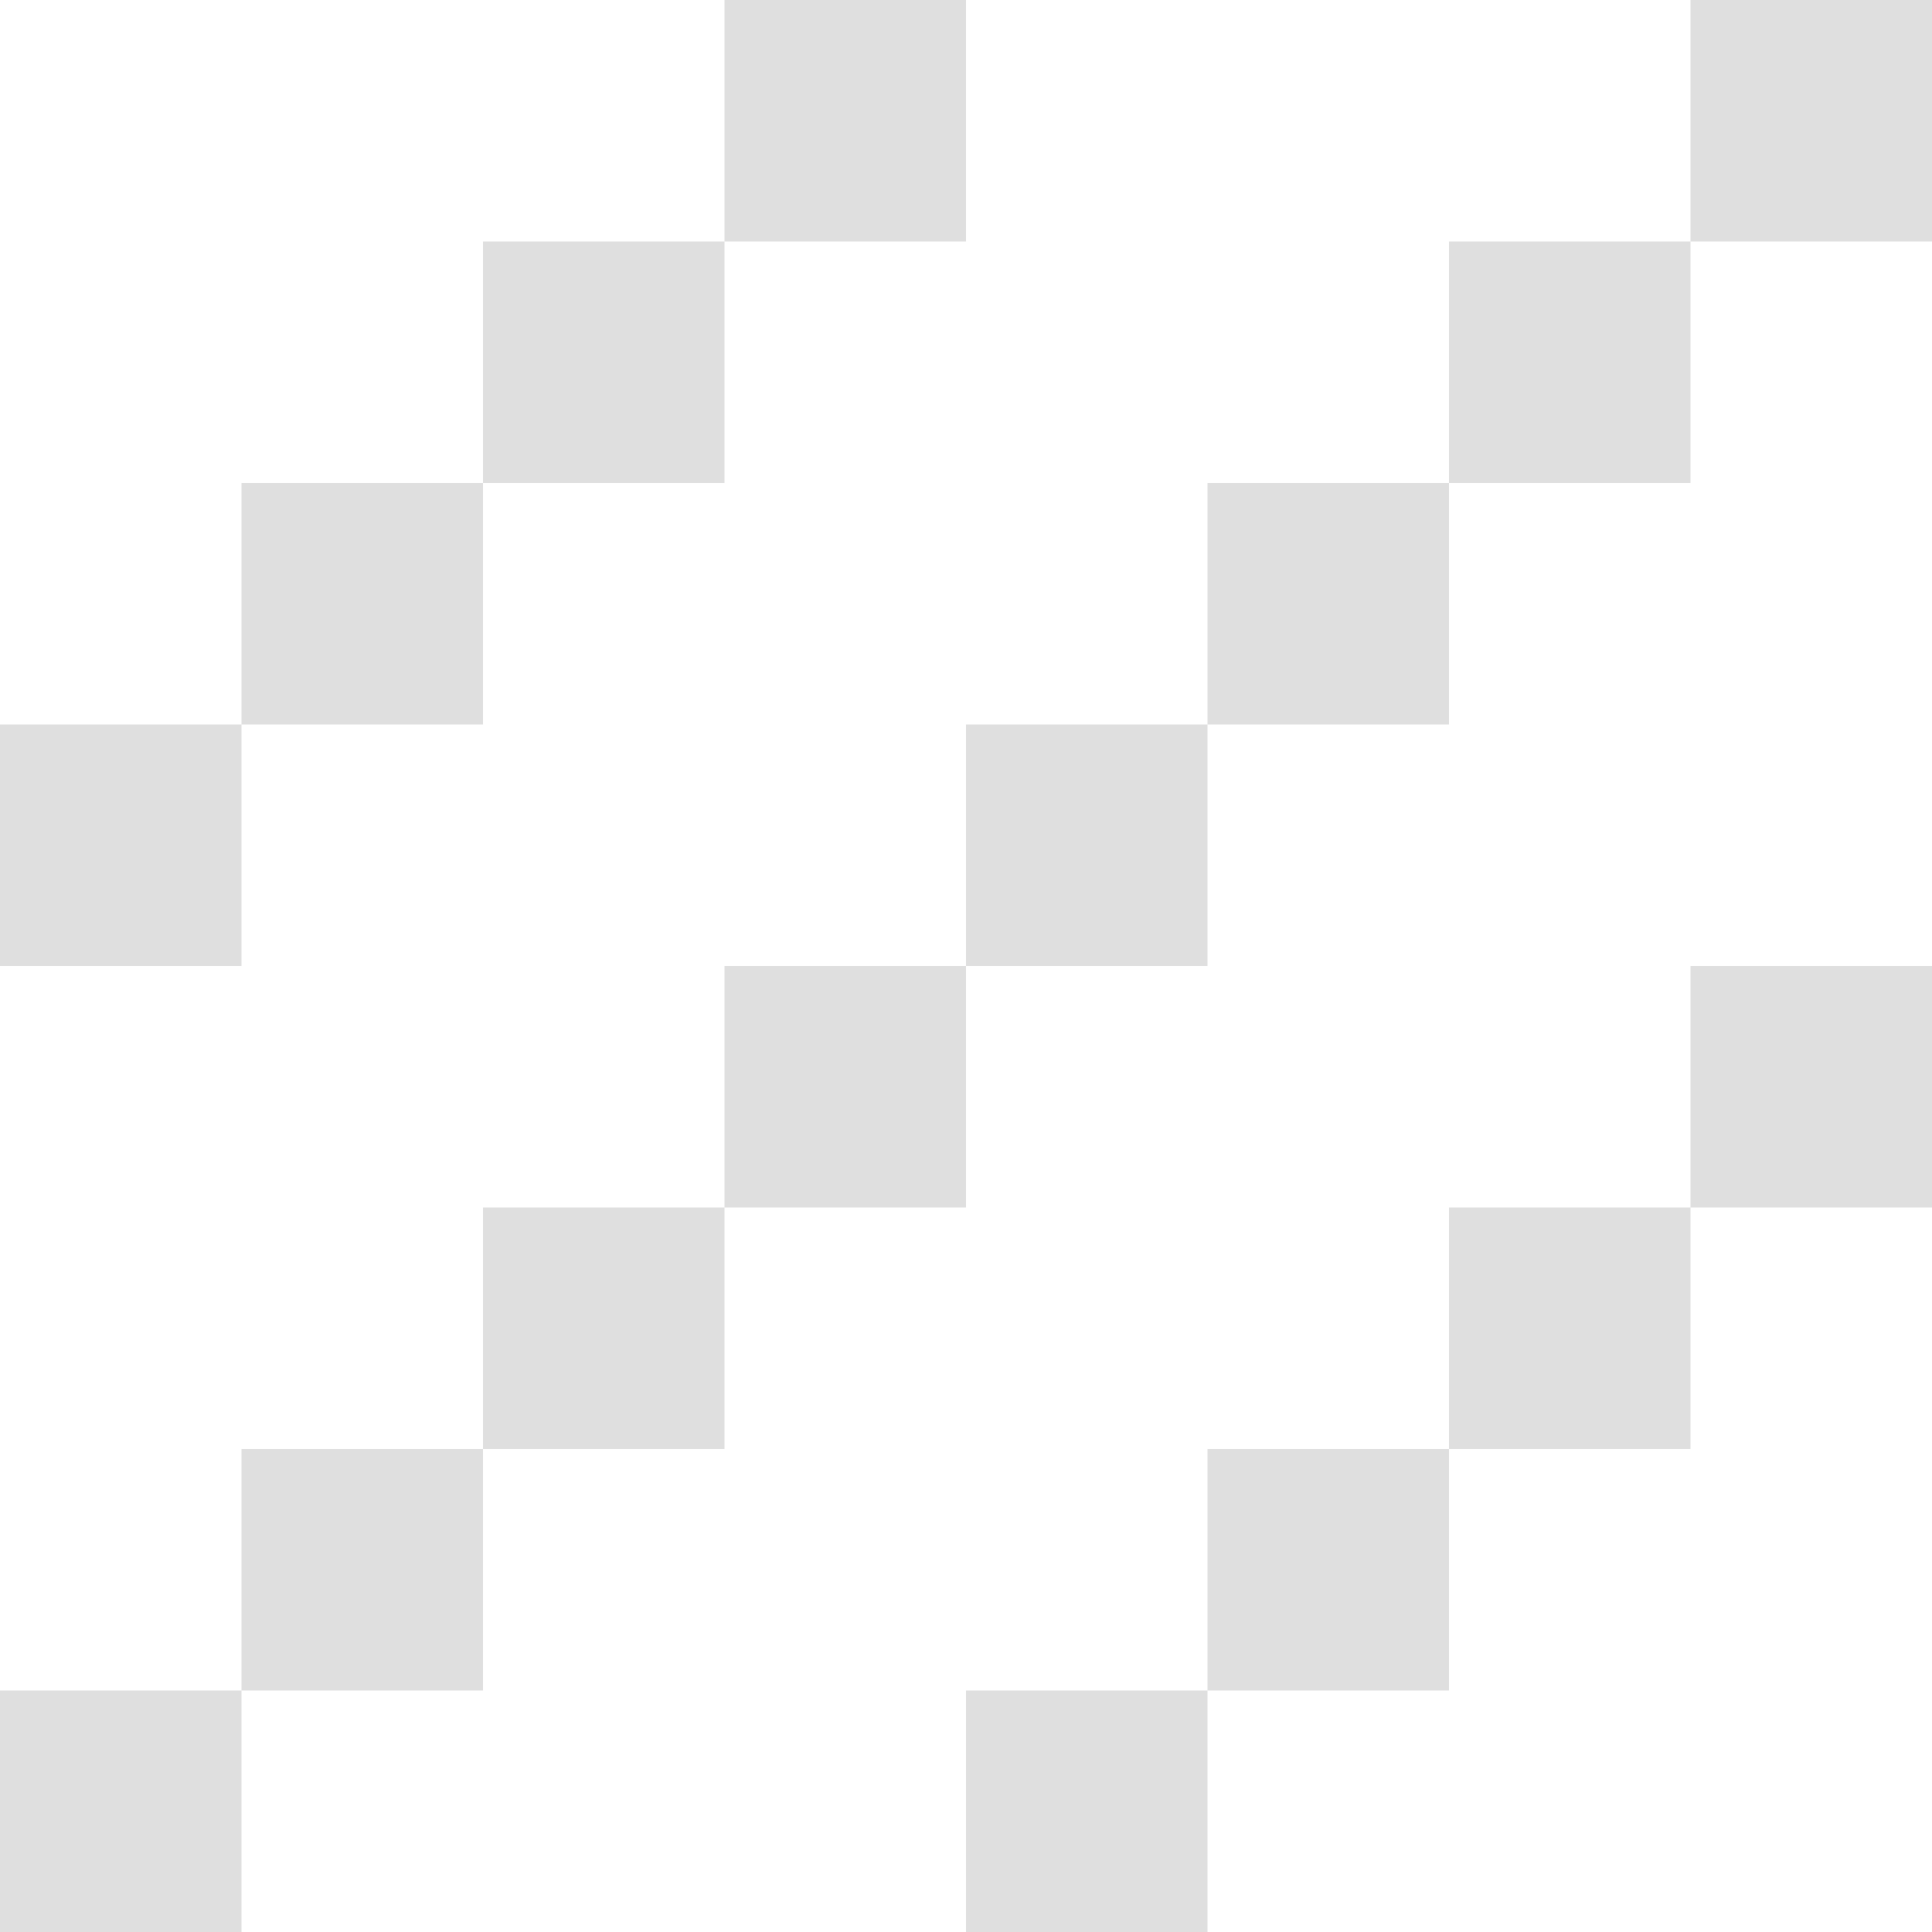
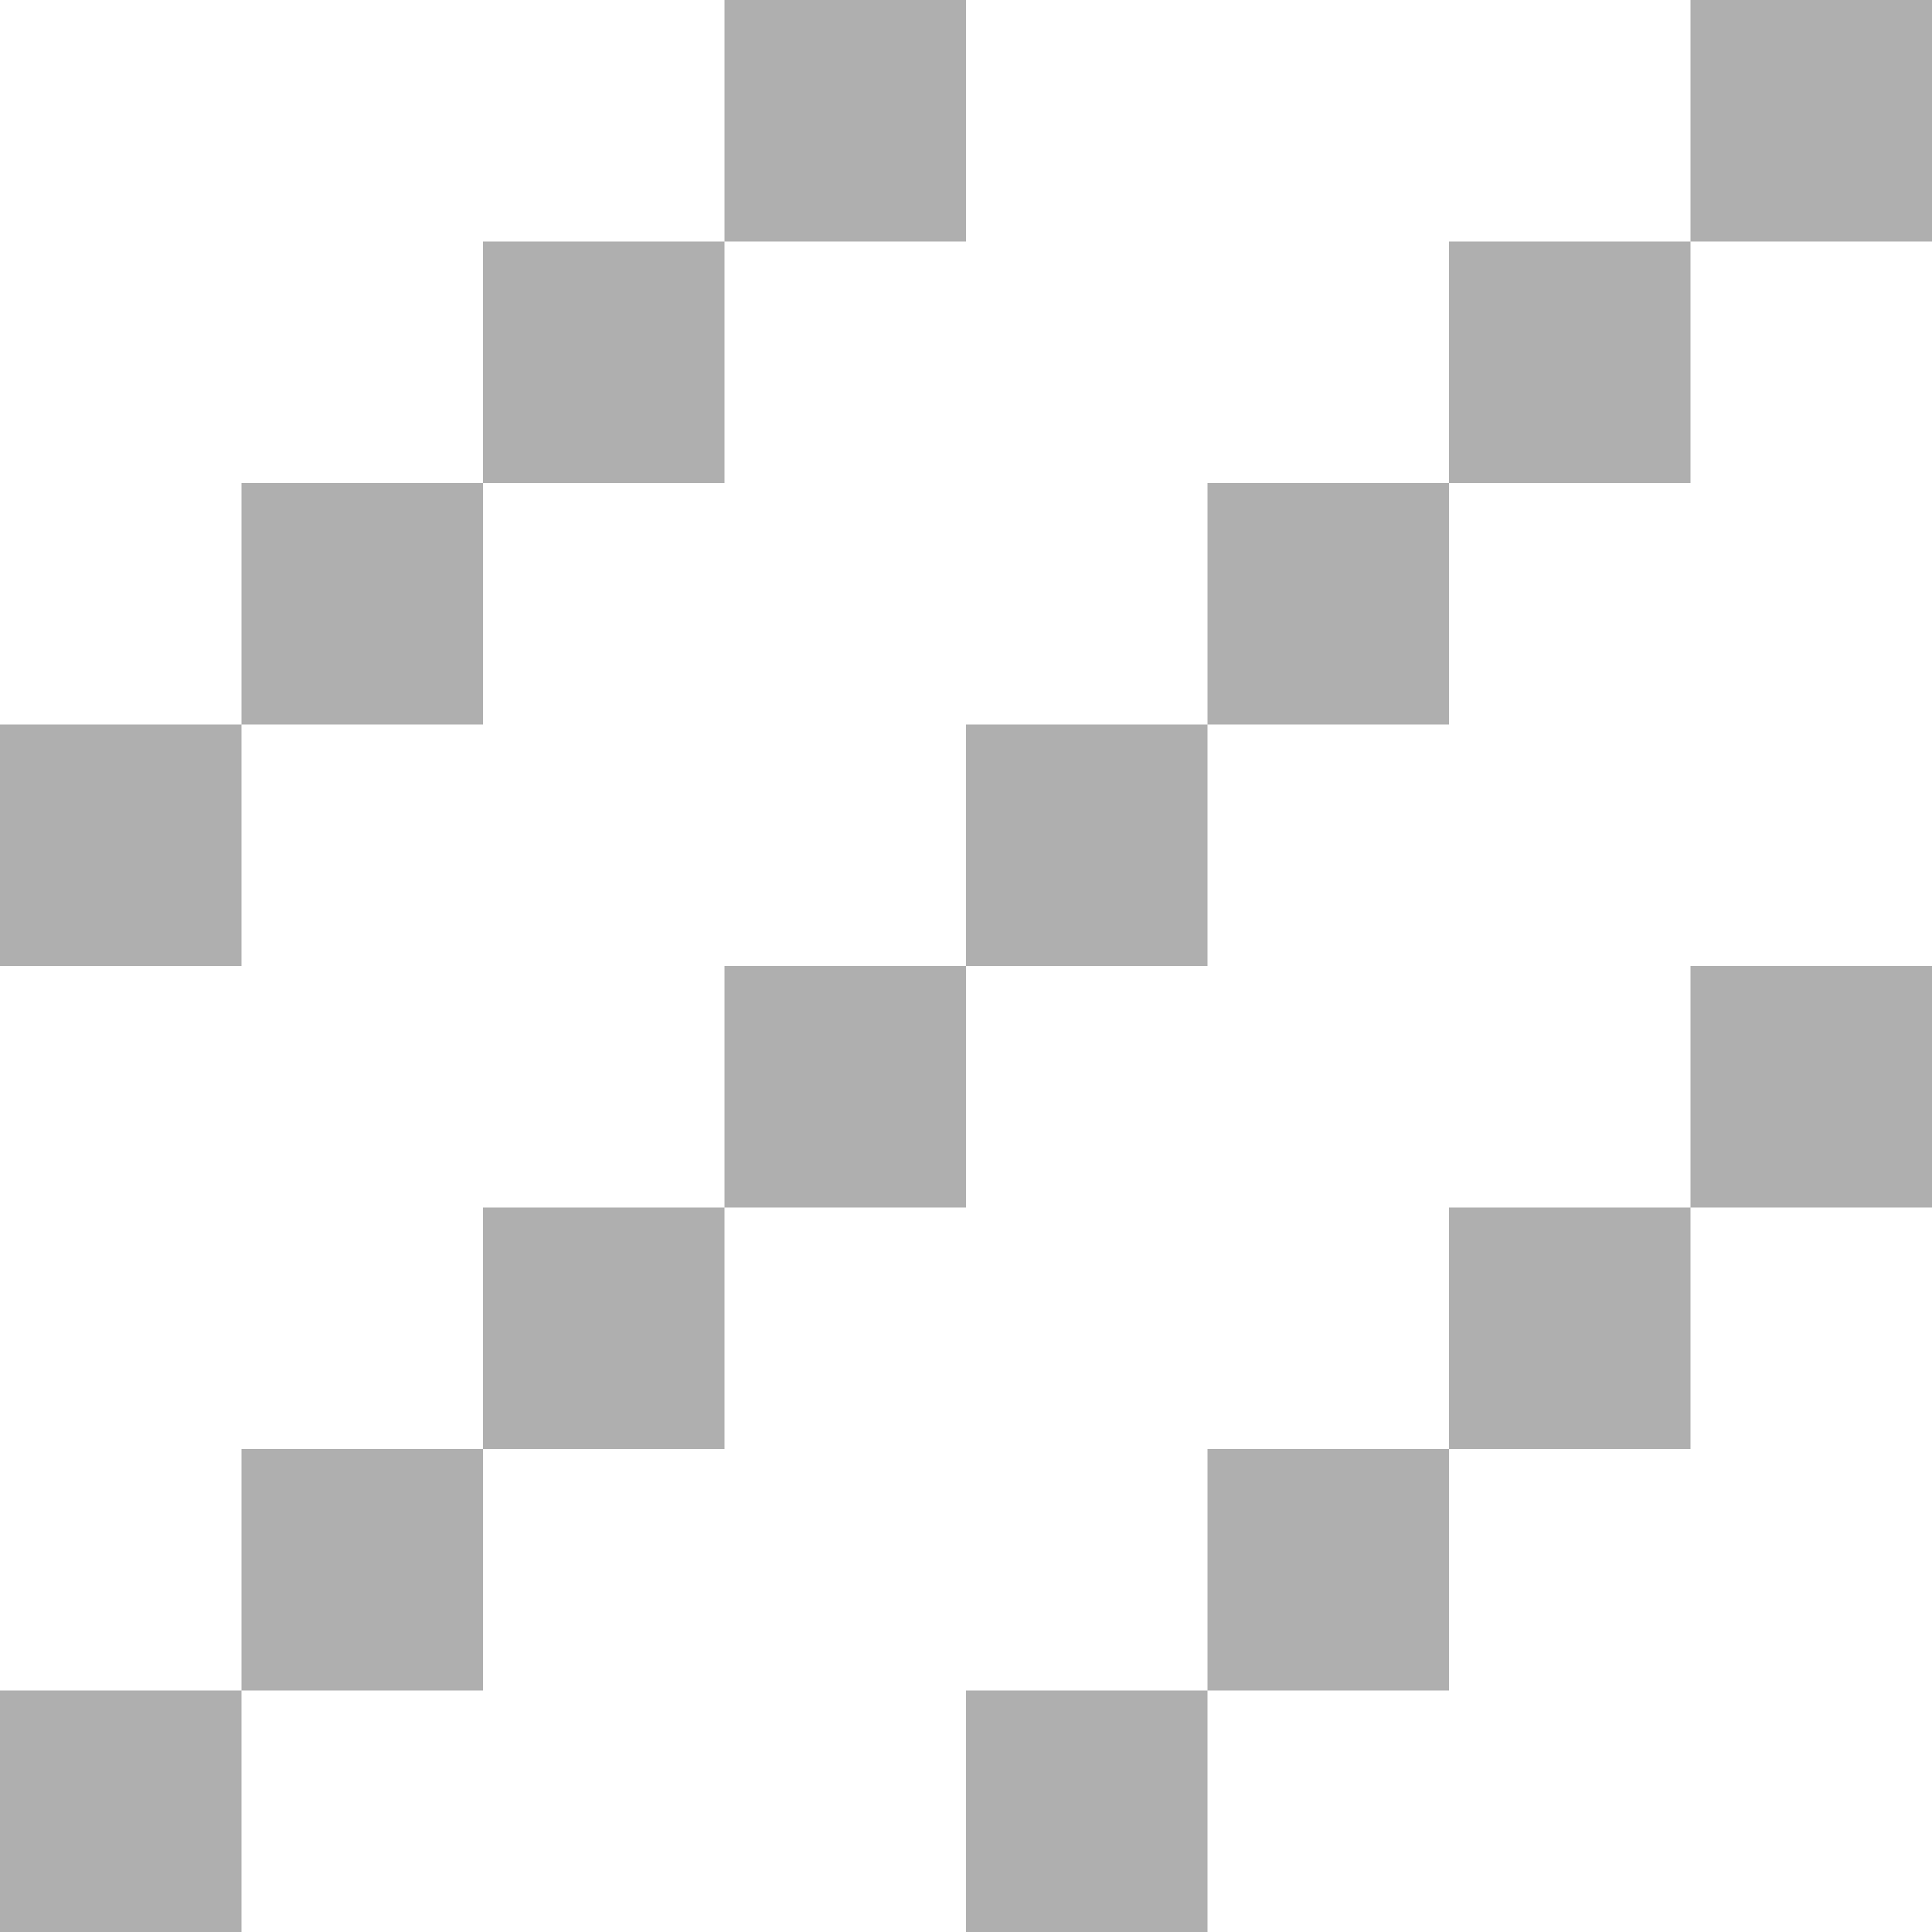
<svg xmlns="http://www.w3.org/2000/svg" viewBox="0 0 8 8">
-   <path fill="#00000020" d="M 0 8 L 1 8 L 1 6 L 3 6 L 3 4 L 5 4 L 5 2 L 7 2 L 7 0 L 8 0 L 8 1 L 6 1 L 6 3 L 4 3 L 4 5 L 2 5 L 2 7 L 0 7 L 0 8 Z M 4 8 L 5 8 L 5 6 L 7 6 L 7 4 L 8 4 L 8 5 L 6 5 L 6 7 L 4 7 L 4 8 Z M 1 2 L 3 2 L 3 0 L 4 0 L 4 1 L 2 1 L 2 3 L 0 3 L 0 4 L 1 4 L 1 2 Z" />
+   <path fill="#00000050" d="M 0 8 L 1 8 L 1 6 L 3 6 L 3 4 L 5 4 L 5 2 L 7 2 L 7 0 L 8 0 L 8 1 L 6 1 L 6 3 L 4 3 L 4 5 L 2 5 L 2 7 L 0 7 L 0 8 Z M 4 8 L 5 8 L 5 6 L 7 6 L 7 4 L 8 4 L 8 5 L 6 5 L 6 7 L 4 7 L 4 8 Z M 1 2 L 3 2 L 3 0 L 4 0 L 4 1 L 2 1 L 2 3 L 0 3 L 0 4 L 1 4 L 1 2 Z" />
</svg>
